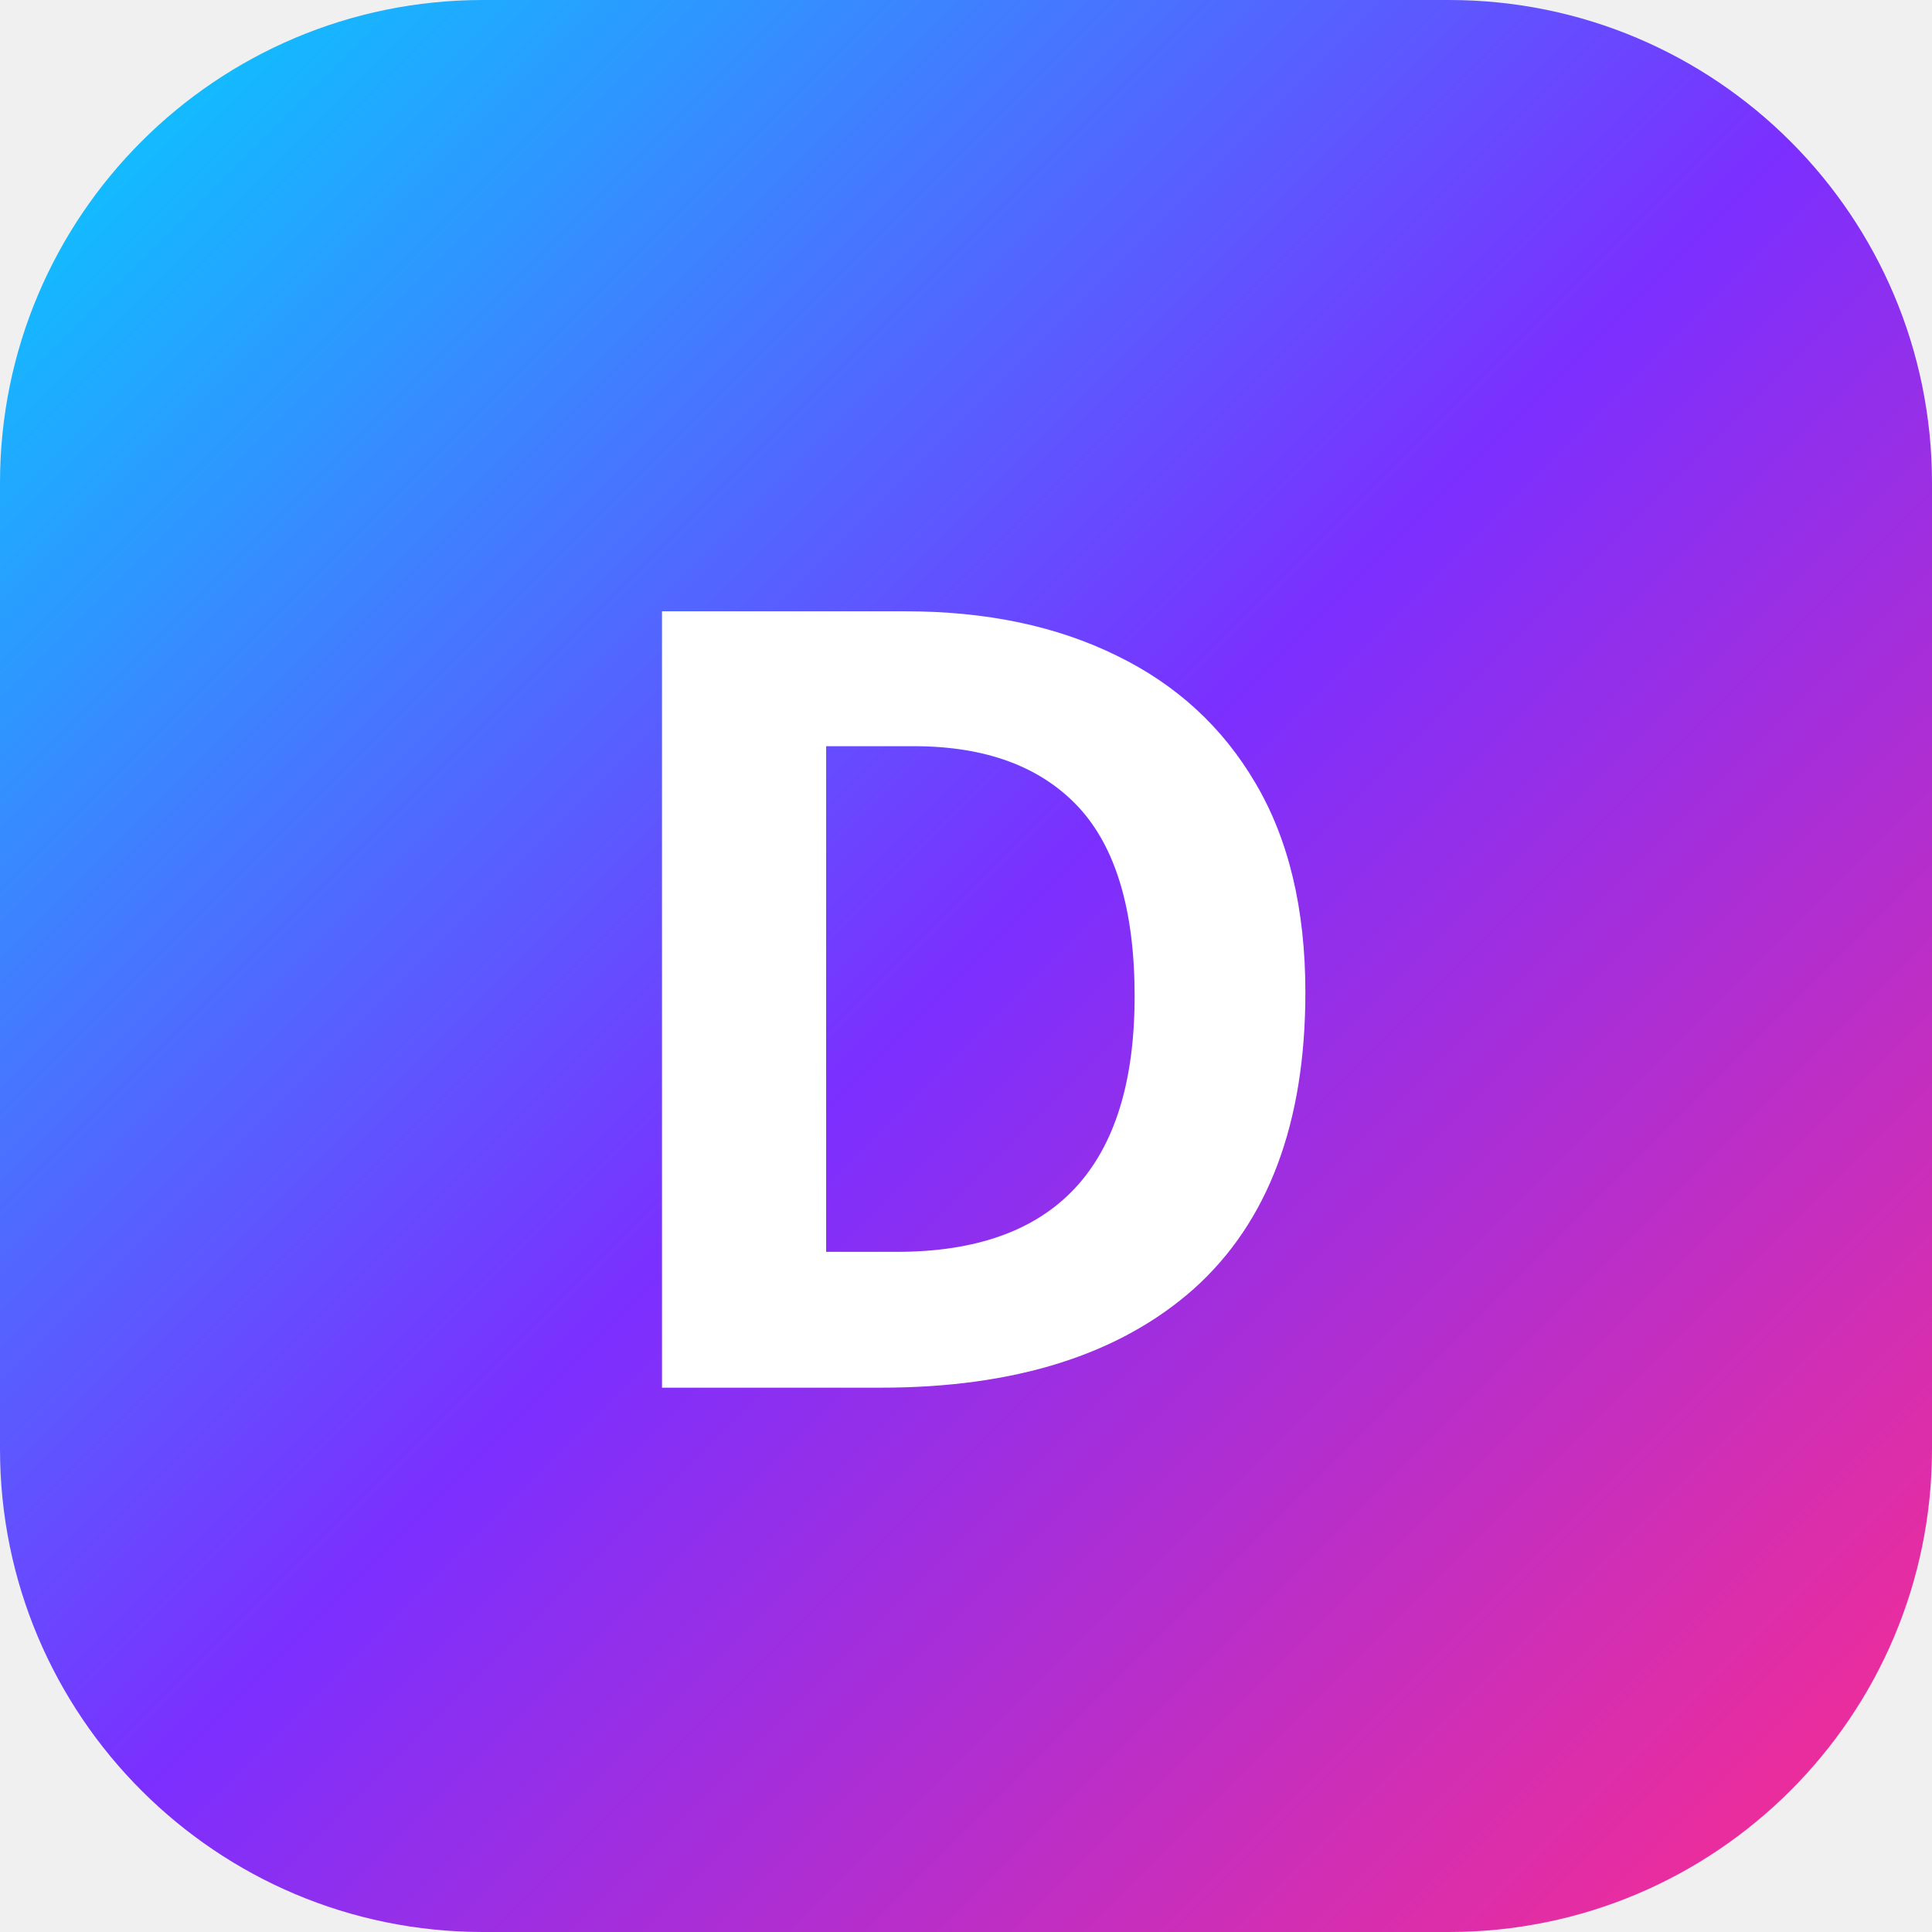
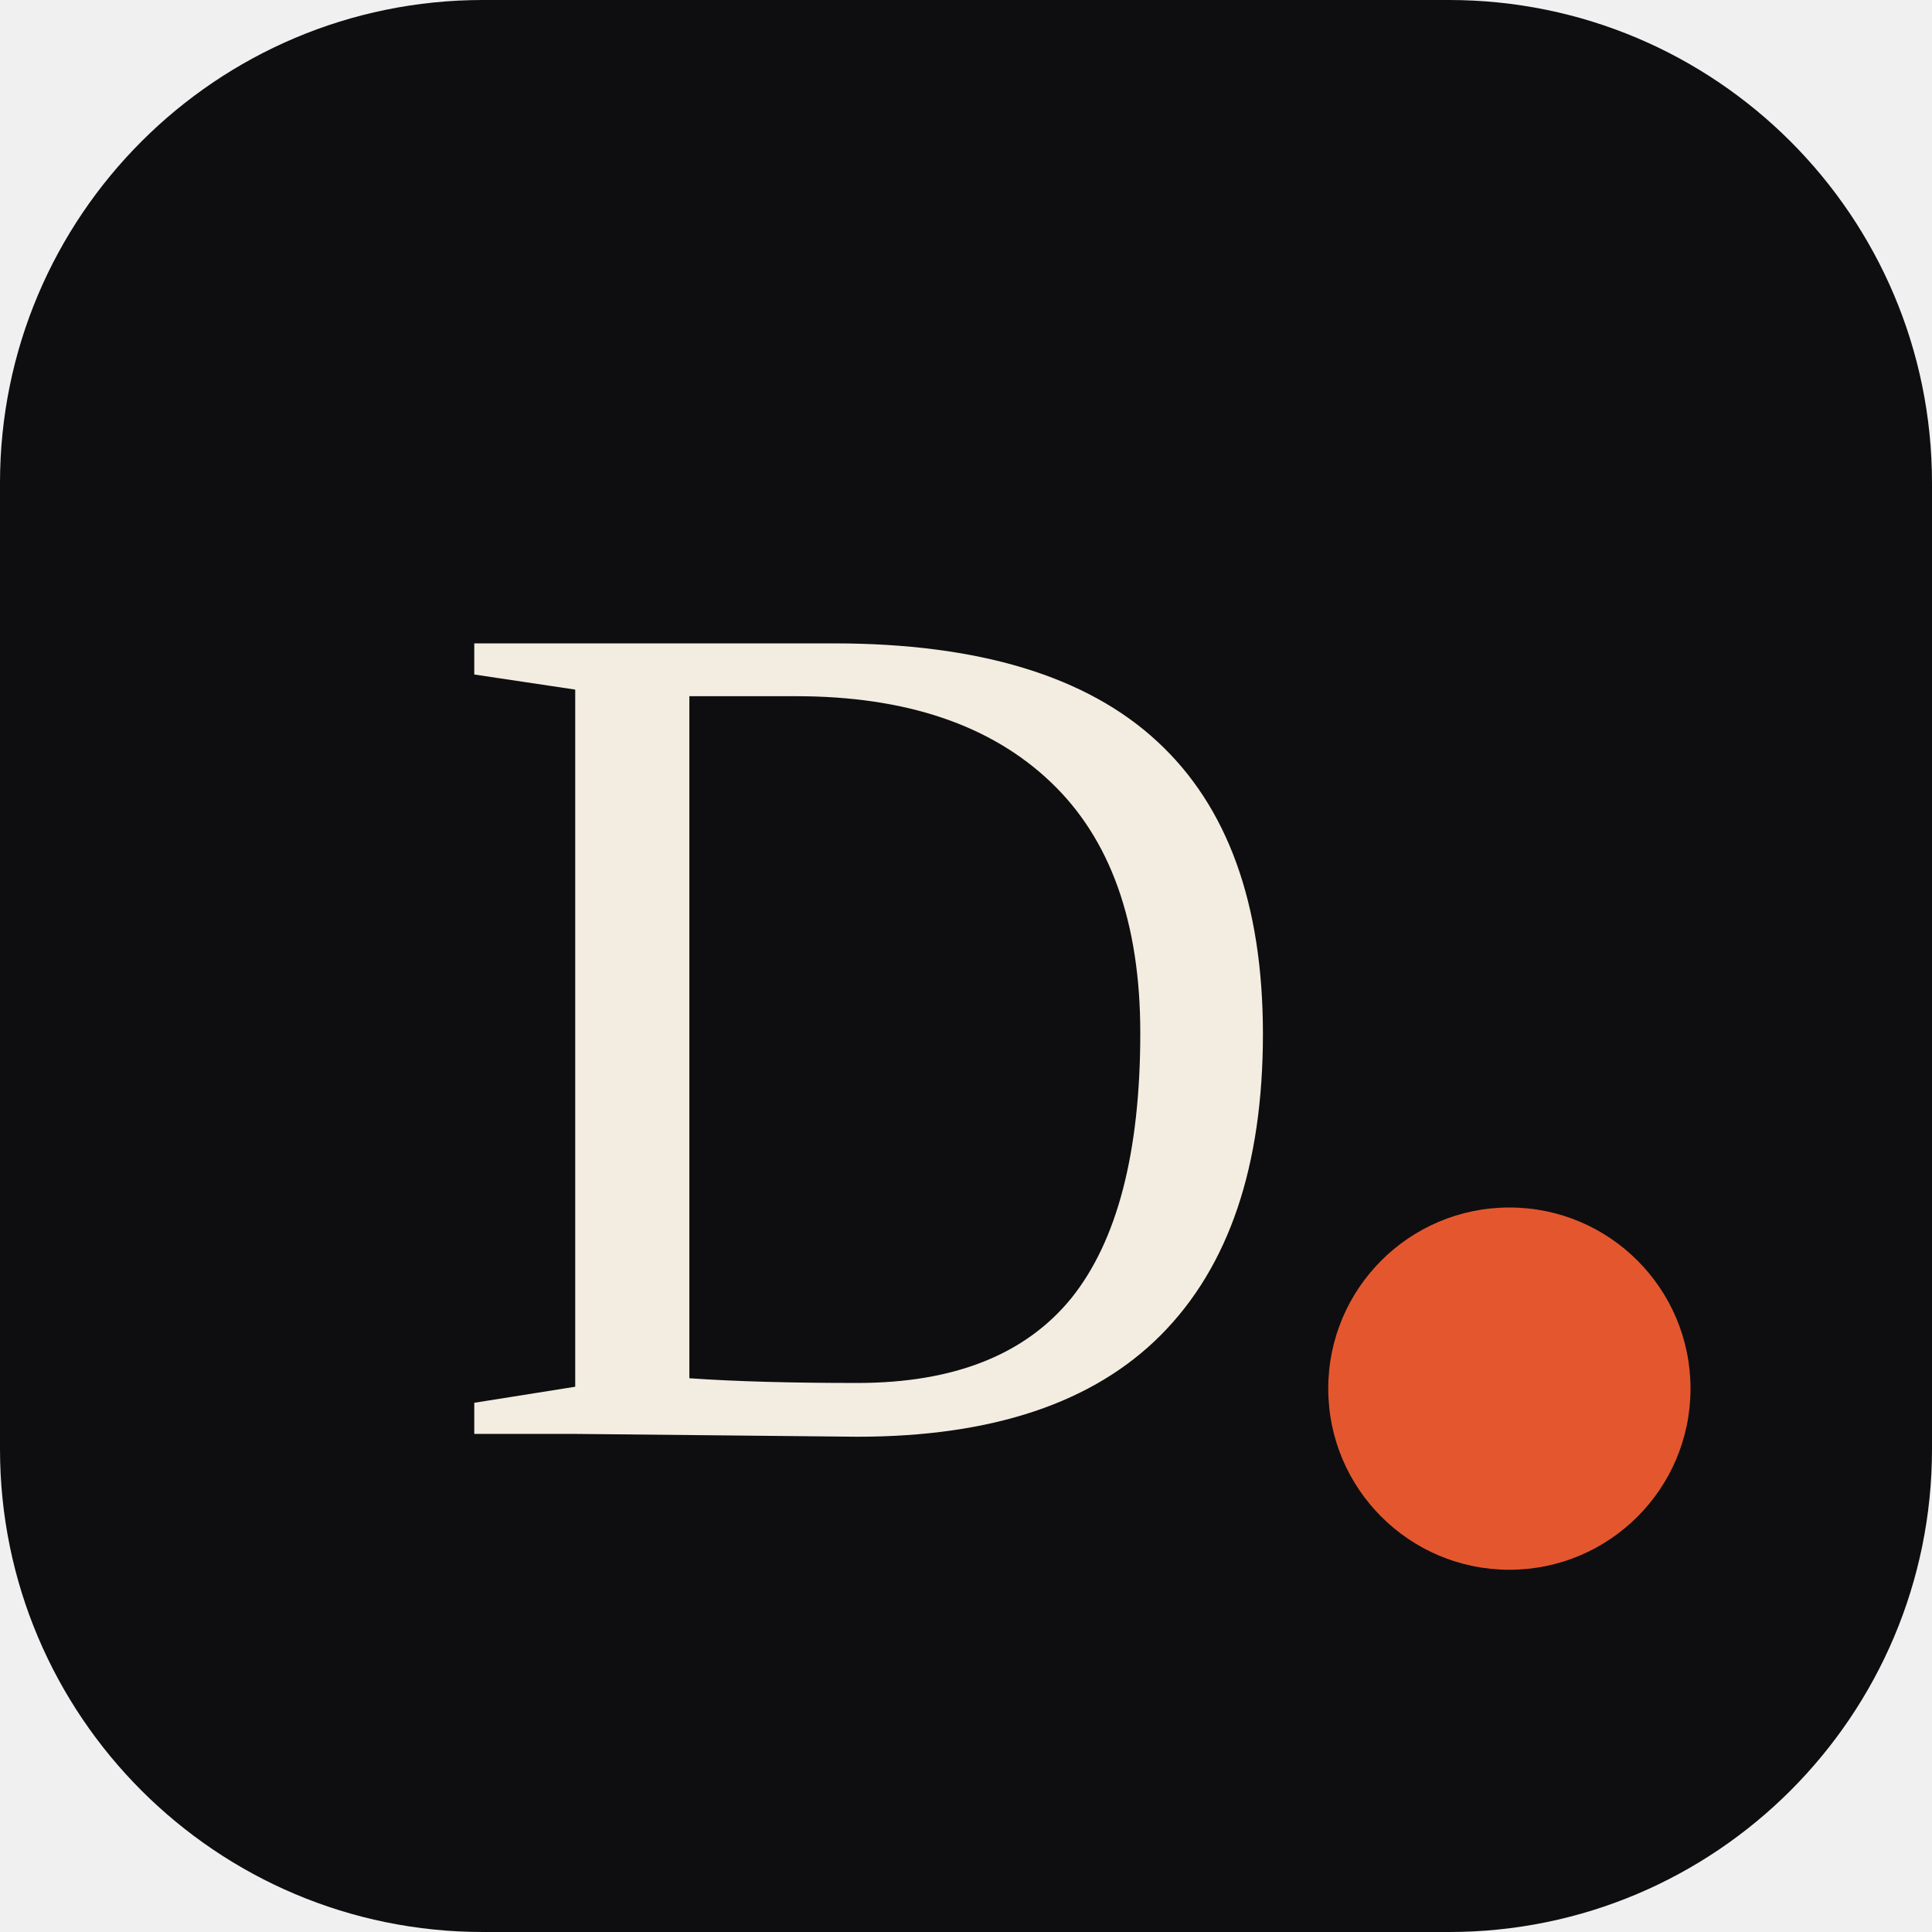
- <svg xmlns="http://www.w3.org/2000/svg" viewBox="0 0 32 32" fill="none">
-   <defs>
-     <linearGradient id="grad" x1="0%" y1="0%" x2="100%" y2="100%">
-       <stop offset="0%" stop-color="#00D4FF" />
-       <stop offset="50%" stop-color="#7B2FFF" />
-       <stop offset="100%" stop-color="#FF2D8B" />
-     </linearGradient>
-   </defs>
-   <rect width="32" height="32" rx="8" fill="url(#grad)" />
-   <text x="50%" y="50%" dominant-baseline="central" text-anchor="middle" font-family="'Space Grotesk', sans-serif" font-weight="700" font-size="18" fill="white">D</text>
+ <svg xmlns="http://www.w3.org/2000/svg" viewBox="0 0 32 32">
+   <rect width="32" height="32" rx="8" fill="#0E0E10" />
+   <text x="14.5" y="17" dominant-baseline="central" text-anchor="middle" font-family="Georgia, 'Times New Roman', serif" font-size="20" fill="#F3ECE0">D</text>
+   <circle cx="25" cy="23" r="3" fill="#E4572E" />
</svg>
